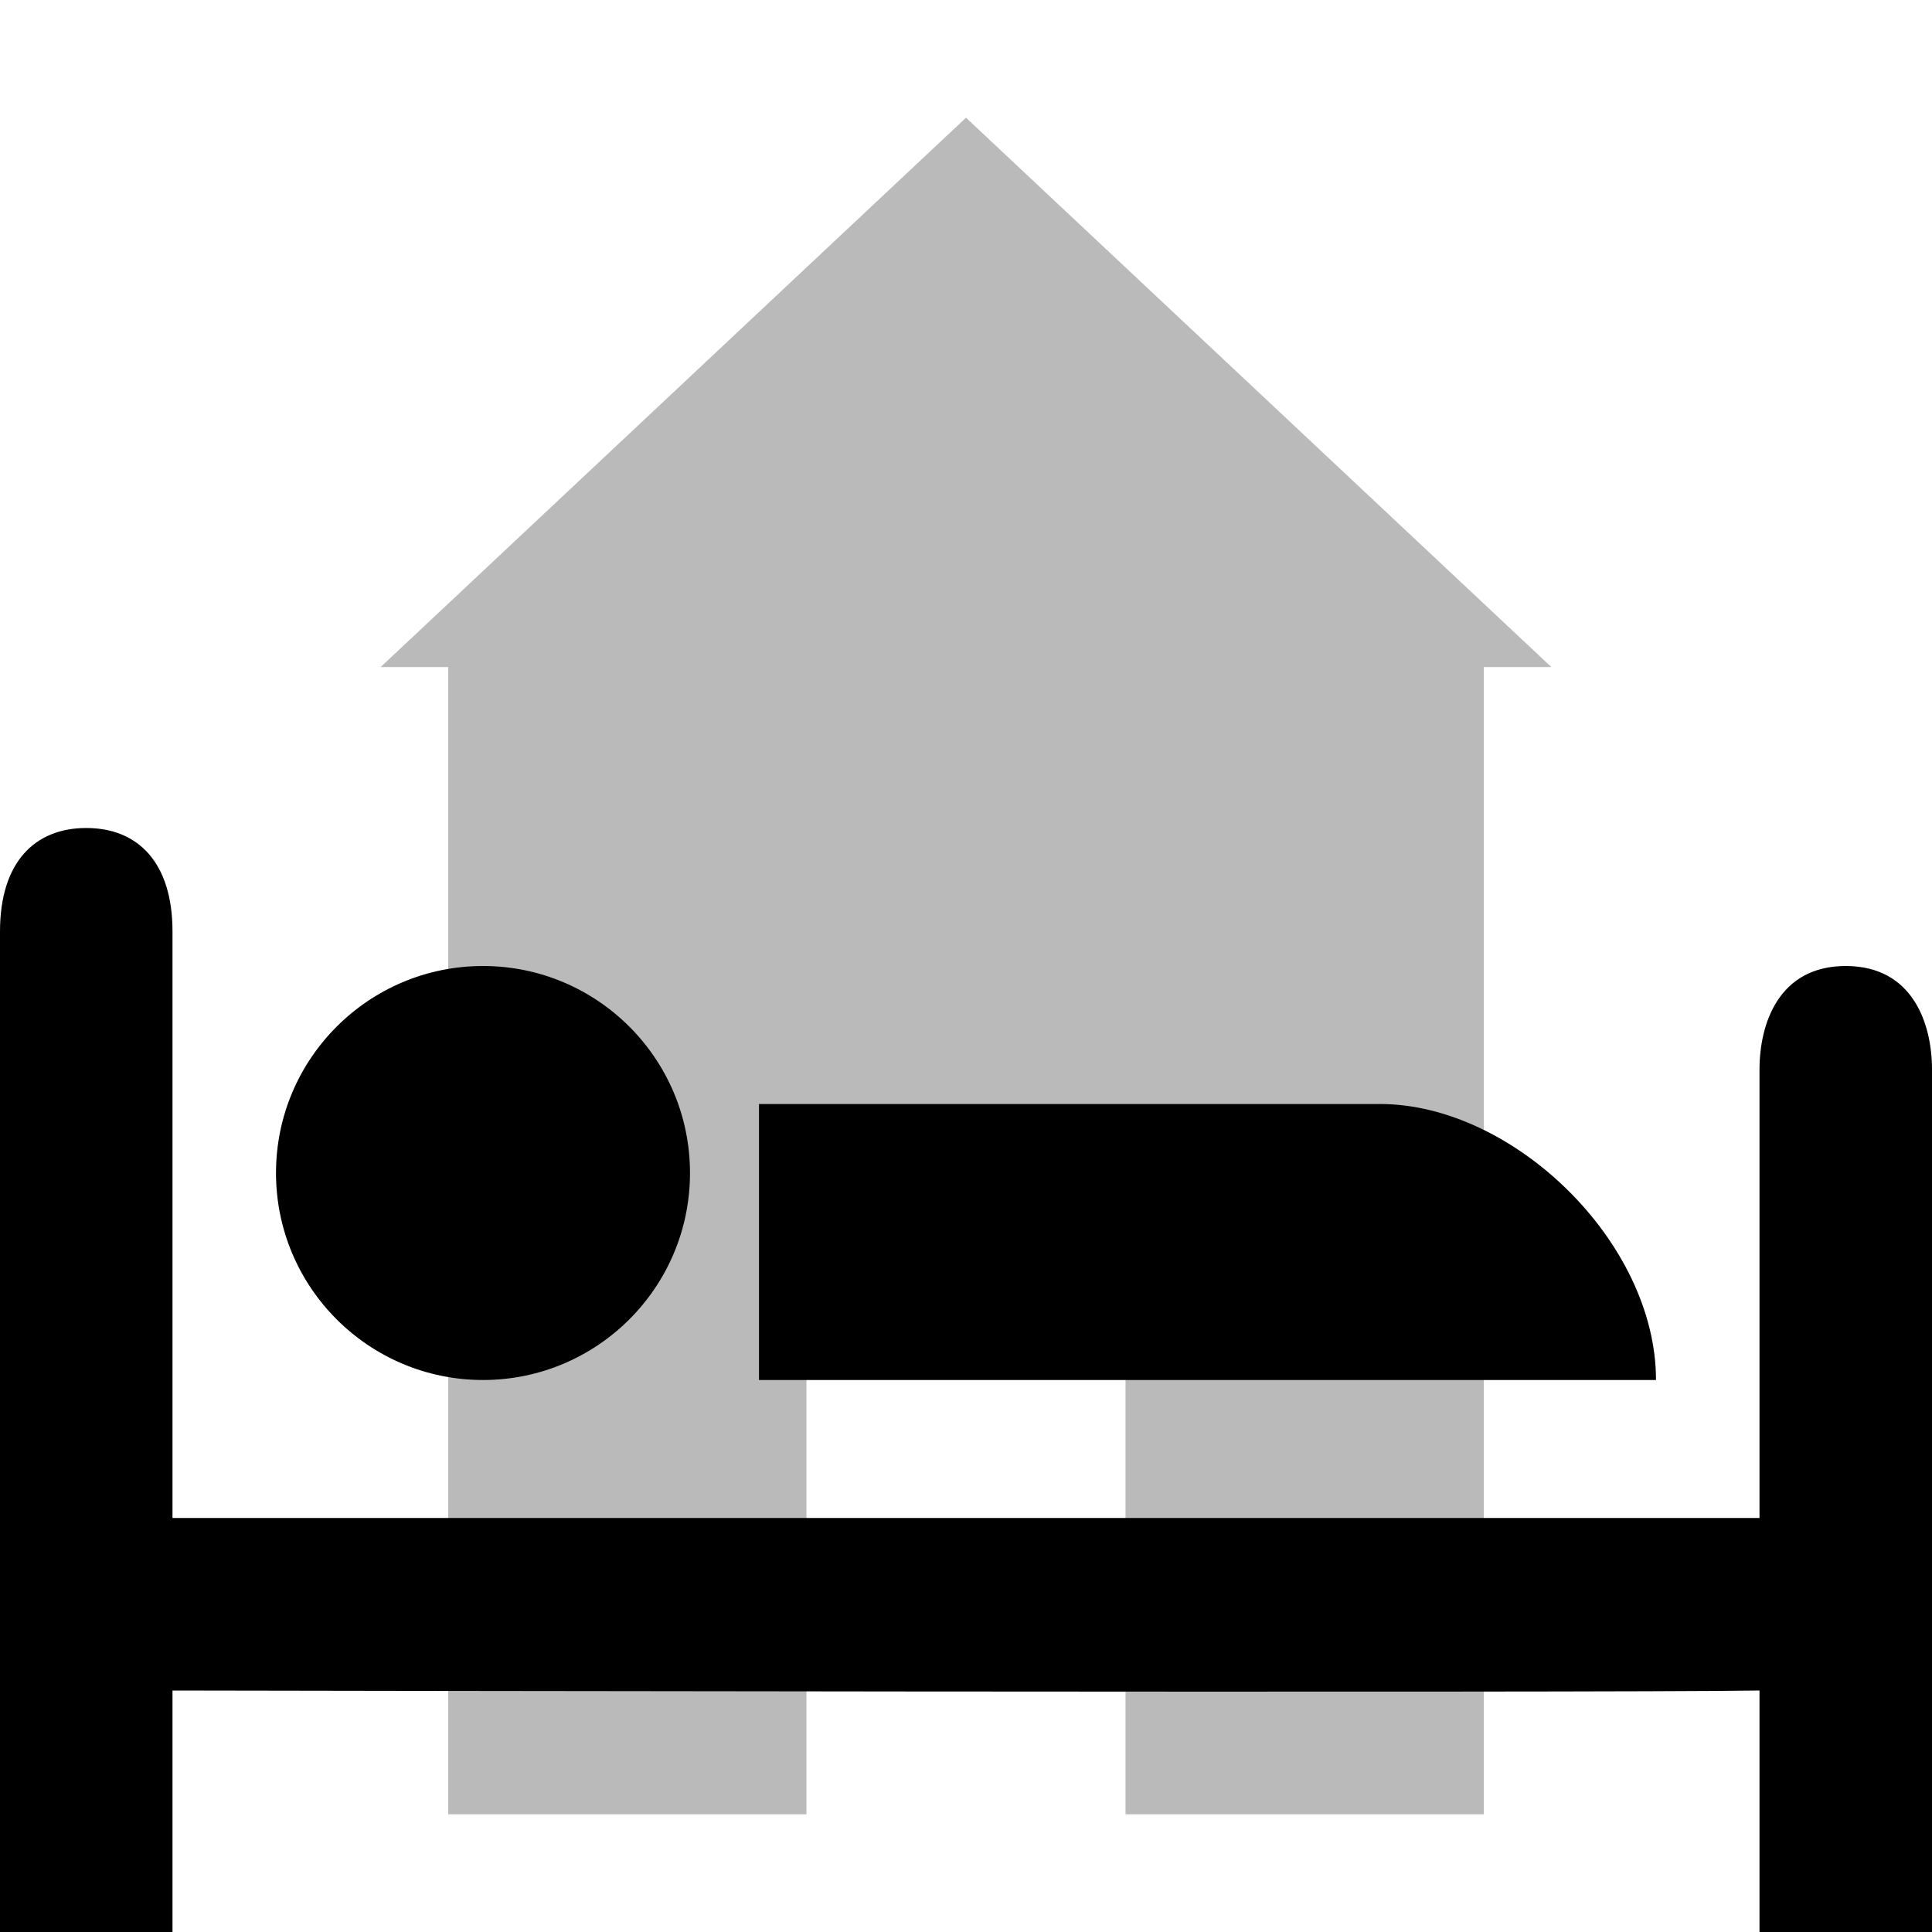
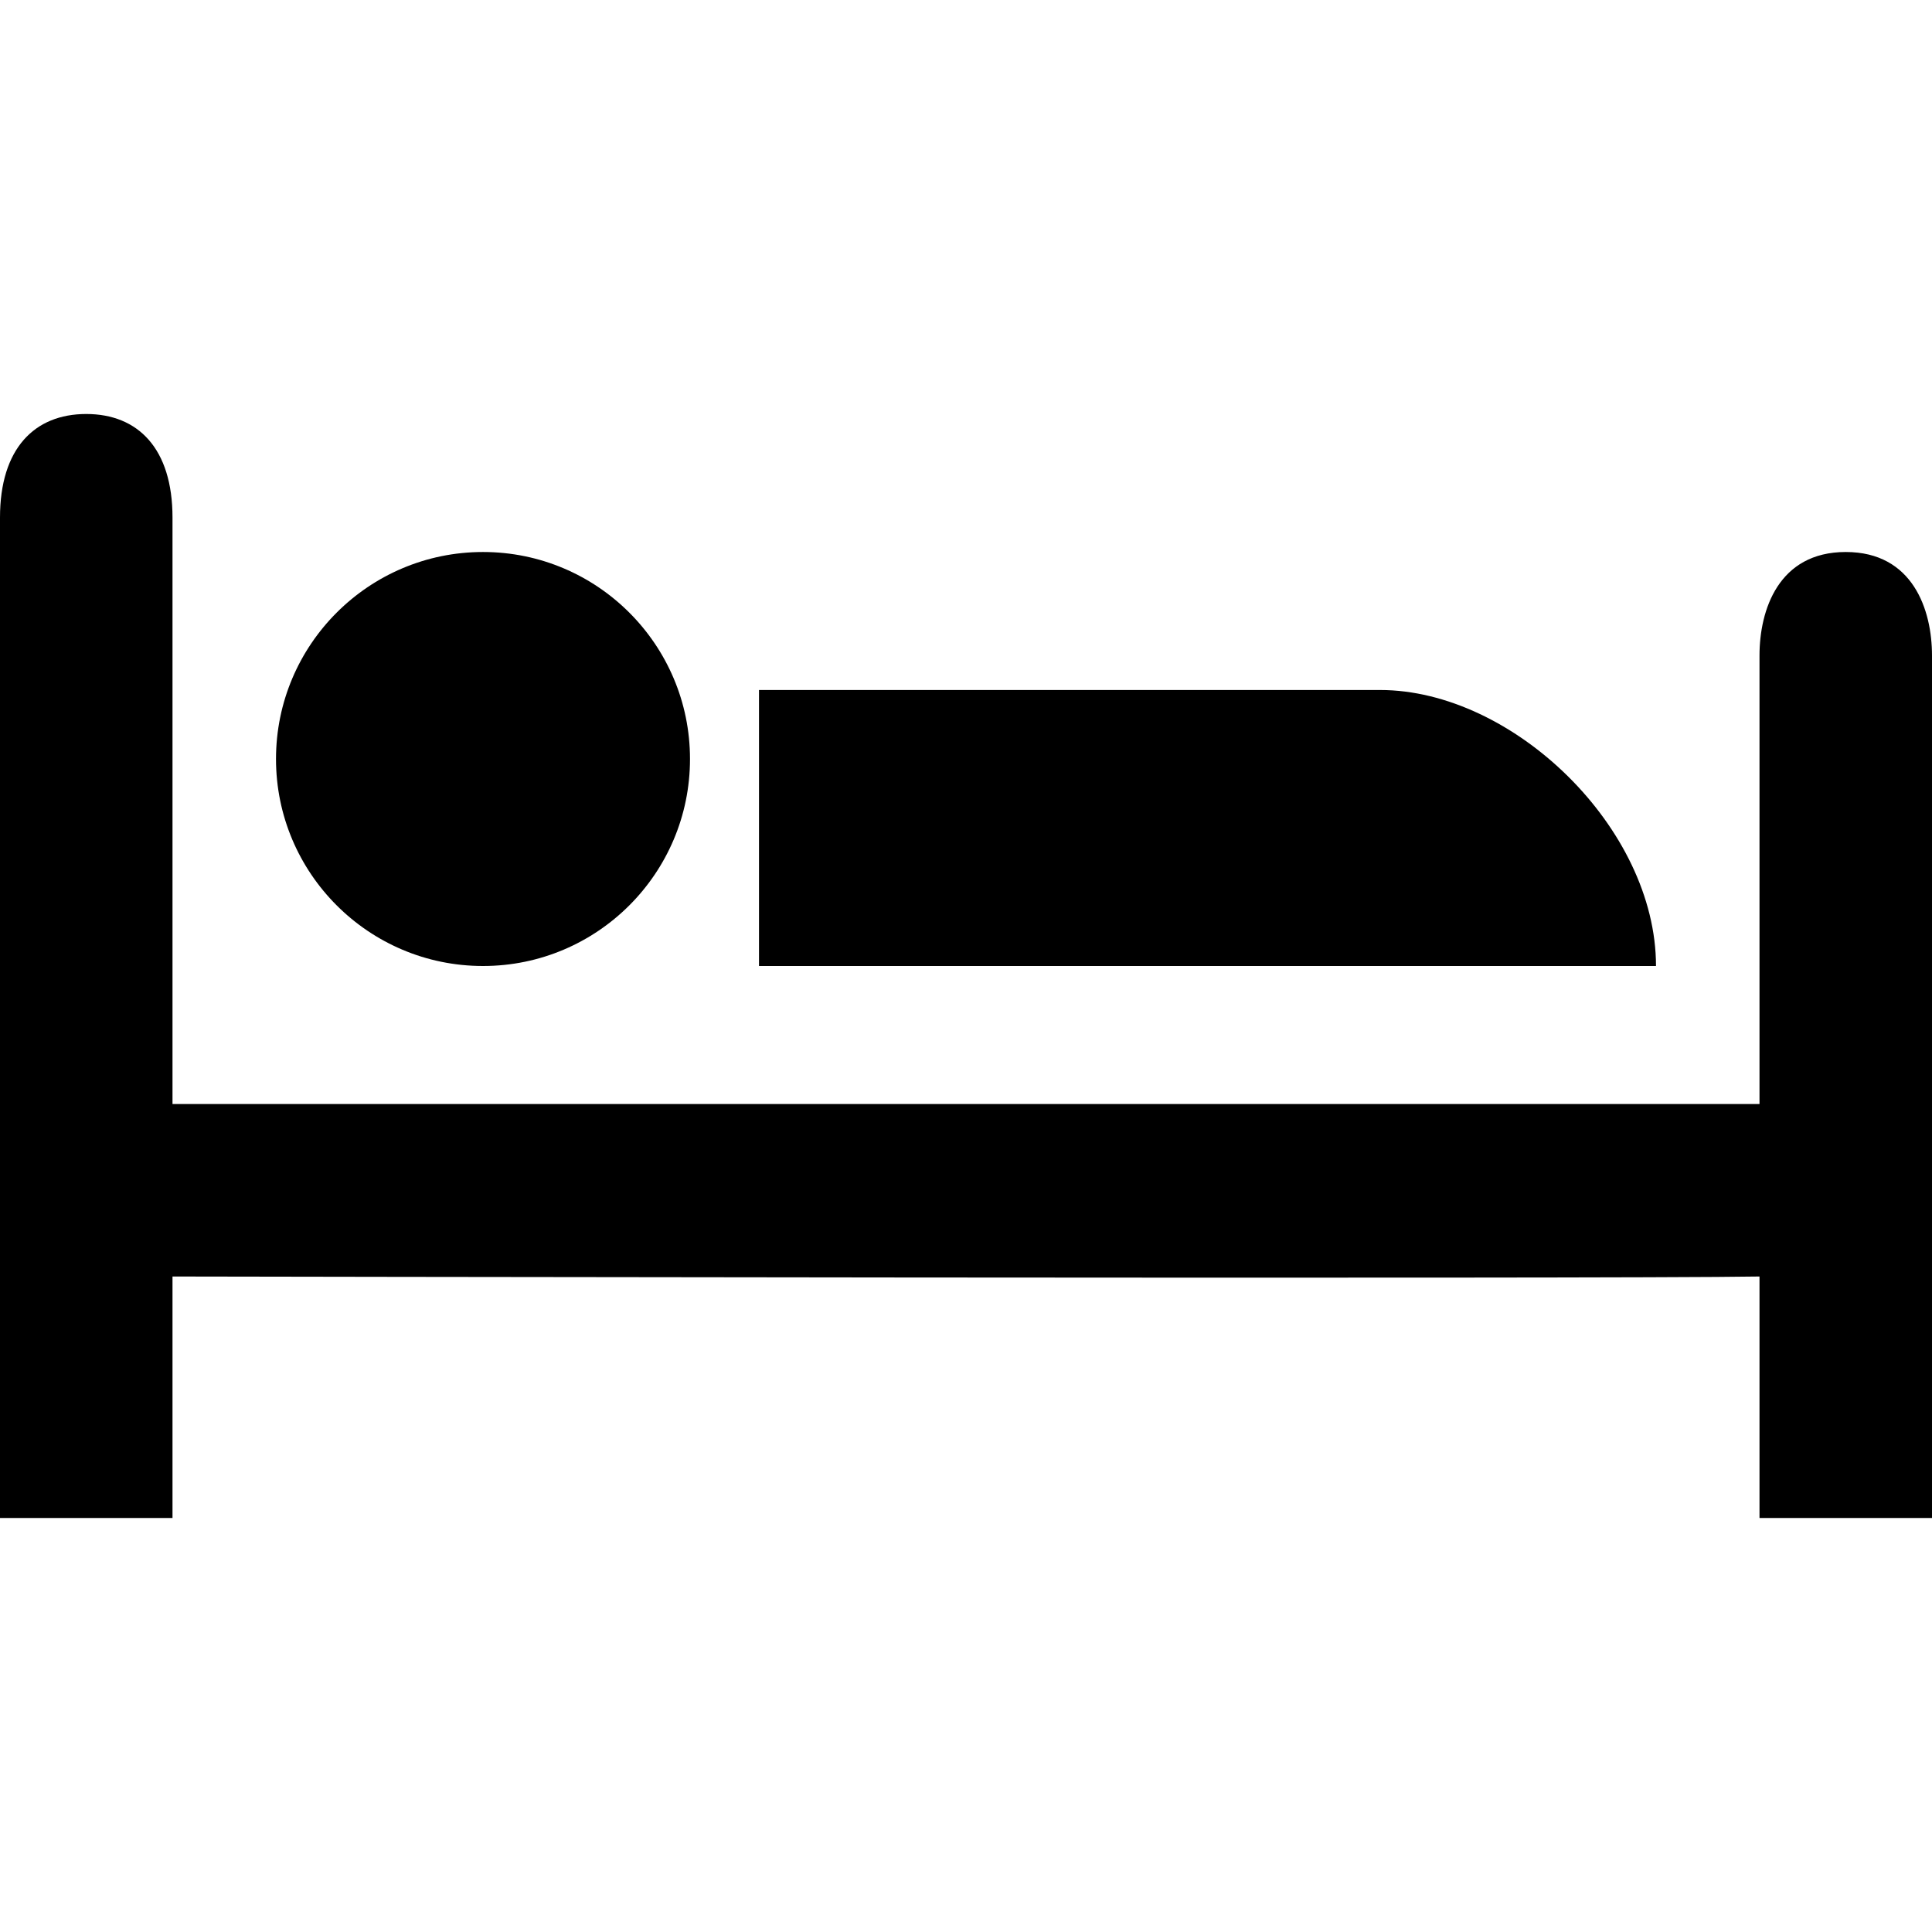
- <svg xmlns="http://www.w3.org/2000/svg" version="1.1" id="svg2" width="14" height="14" viewBox="0 0 14 14">
+ <svg xmlns="http://www.w3.org/2000/svg" version="1.1" width="14" height="14" viewBox="0 0 14 14" id="svg2">
  <defs id="defs6" />
-   <path d="m 0.625,6 c -0.375,0 -0.625,0.25 -0.625,0.75 V 14 H 1.25 v -1.75 c 0,0 10.381,0.019 11.5,0 V 14 H 14 V 11.625 7.75 c 0,-0.33 -0.138,-0.75 -0.625,-0.75 -0.487,0 -0.625,0.42 -0.625,0.75 V 11 H 1.25 V 6.75 c 0,-0.5 -0.25,-0.75 -0.625,-0.75 z m 2.875,1 c -0.828,0 -1.5,0.672 -1.5,1.5 0,0.828 0.672,1.5 1.5,1.5 0.828,0 1.5,-0.672 1.5,-1.5 0,-0.828 -0.672,-1.5 -1.5,-1.5 z m 2,1 V 10 H 12 C 12,9 10.964,8 10,8 Z" id="hotel" />
-   <path style="fill-opacity:0.3;stroke-width:0.015;opacity:0.9;fill:#000000" d="M 7,0.853 2.758,4.834 h 0.49 v 8.313 H 5.844 V 8.353 H 8.156 V 13.147 H 10.752 V 4.834 h 0.49 z" id="polygon4-1" />
+   <rect width="14" height="14" x="0" y="0" id="canvas" style="fill:none;stroke:none;visibility:hidden" />
+   <path d="M 0.625,3 C 0.25,3 0,3.25 0,3.75 l 0,7.25 1.25,0 0,-1.75 c 0,0 10.381,0.019 11.5,0 L 12.75,11 14,11 14,8.625 14,4.75 C 14,4.42 13.862,4 13.375,4 12.888,4 12.75,4.42 12.75,4.75 l 0,3.25 -11.5,0 0,-4.25 C 1.25,3.25 1,3 0.625,3 z M 3.5,4 C 2.672,4 2,4.672 2,5.5 2,6.328 2.672,7 3.5,7 4.328,7 5,6.328 5,5.5 5,4.672 4.328,4 3.5,4 z m 2,1 0,2 6.5,0 C 12,6 10.964,5 10,5 z" id="hotel" />
</svg>
